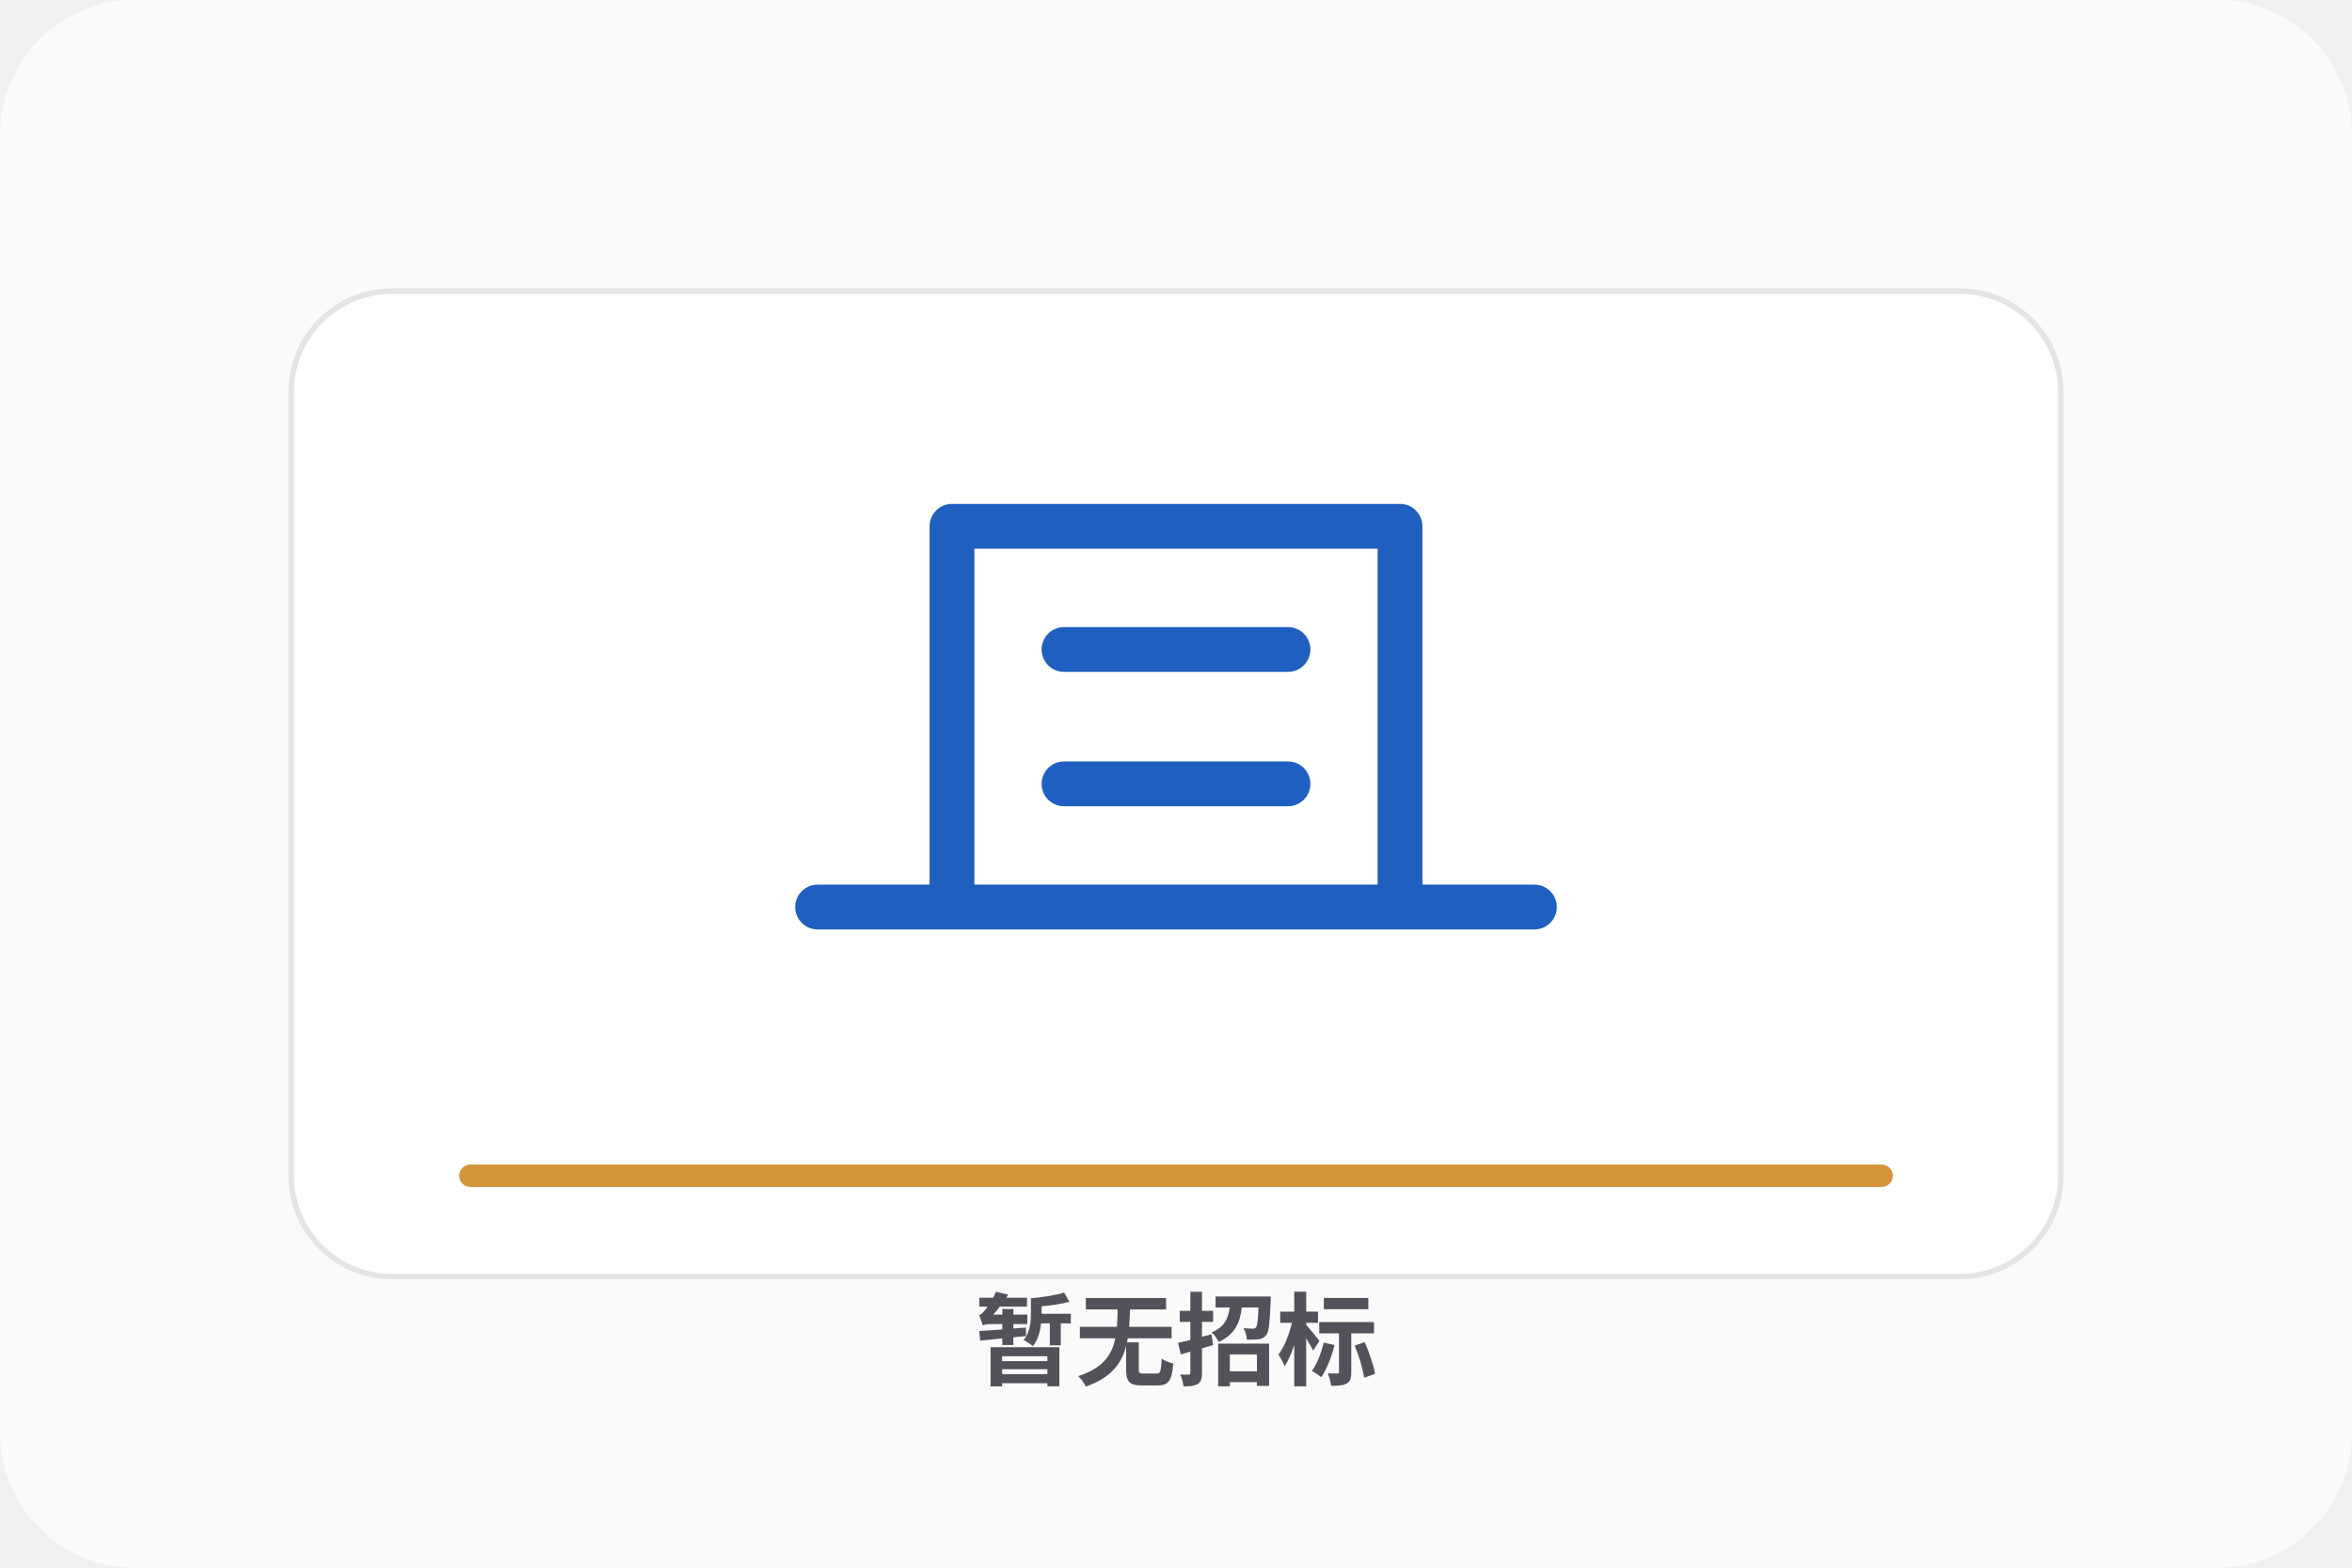
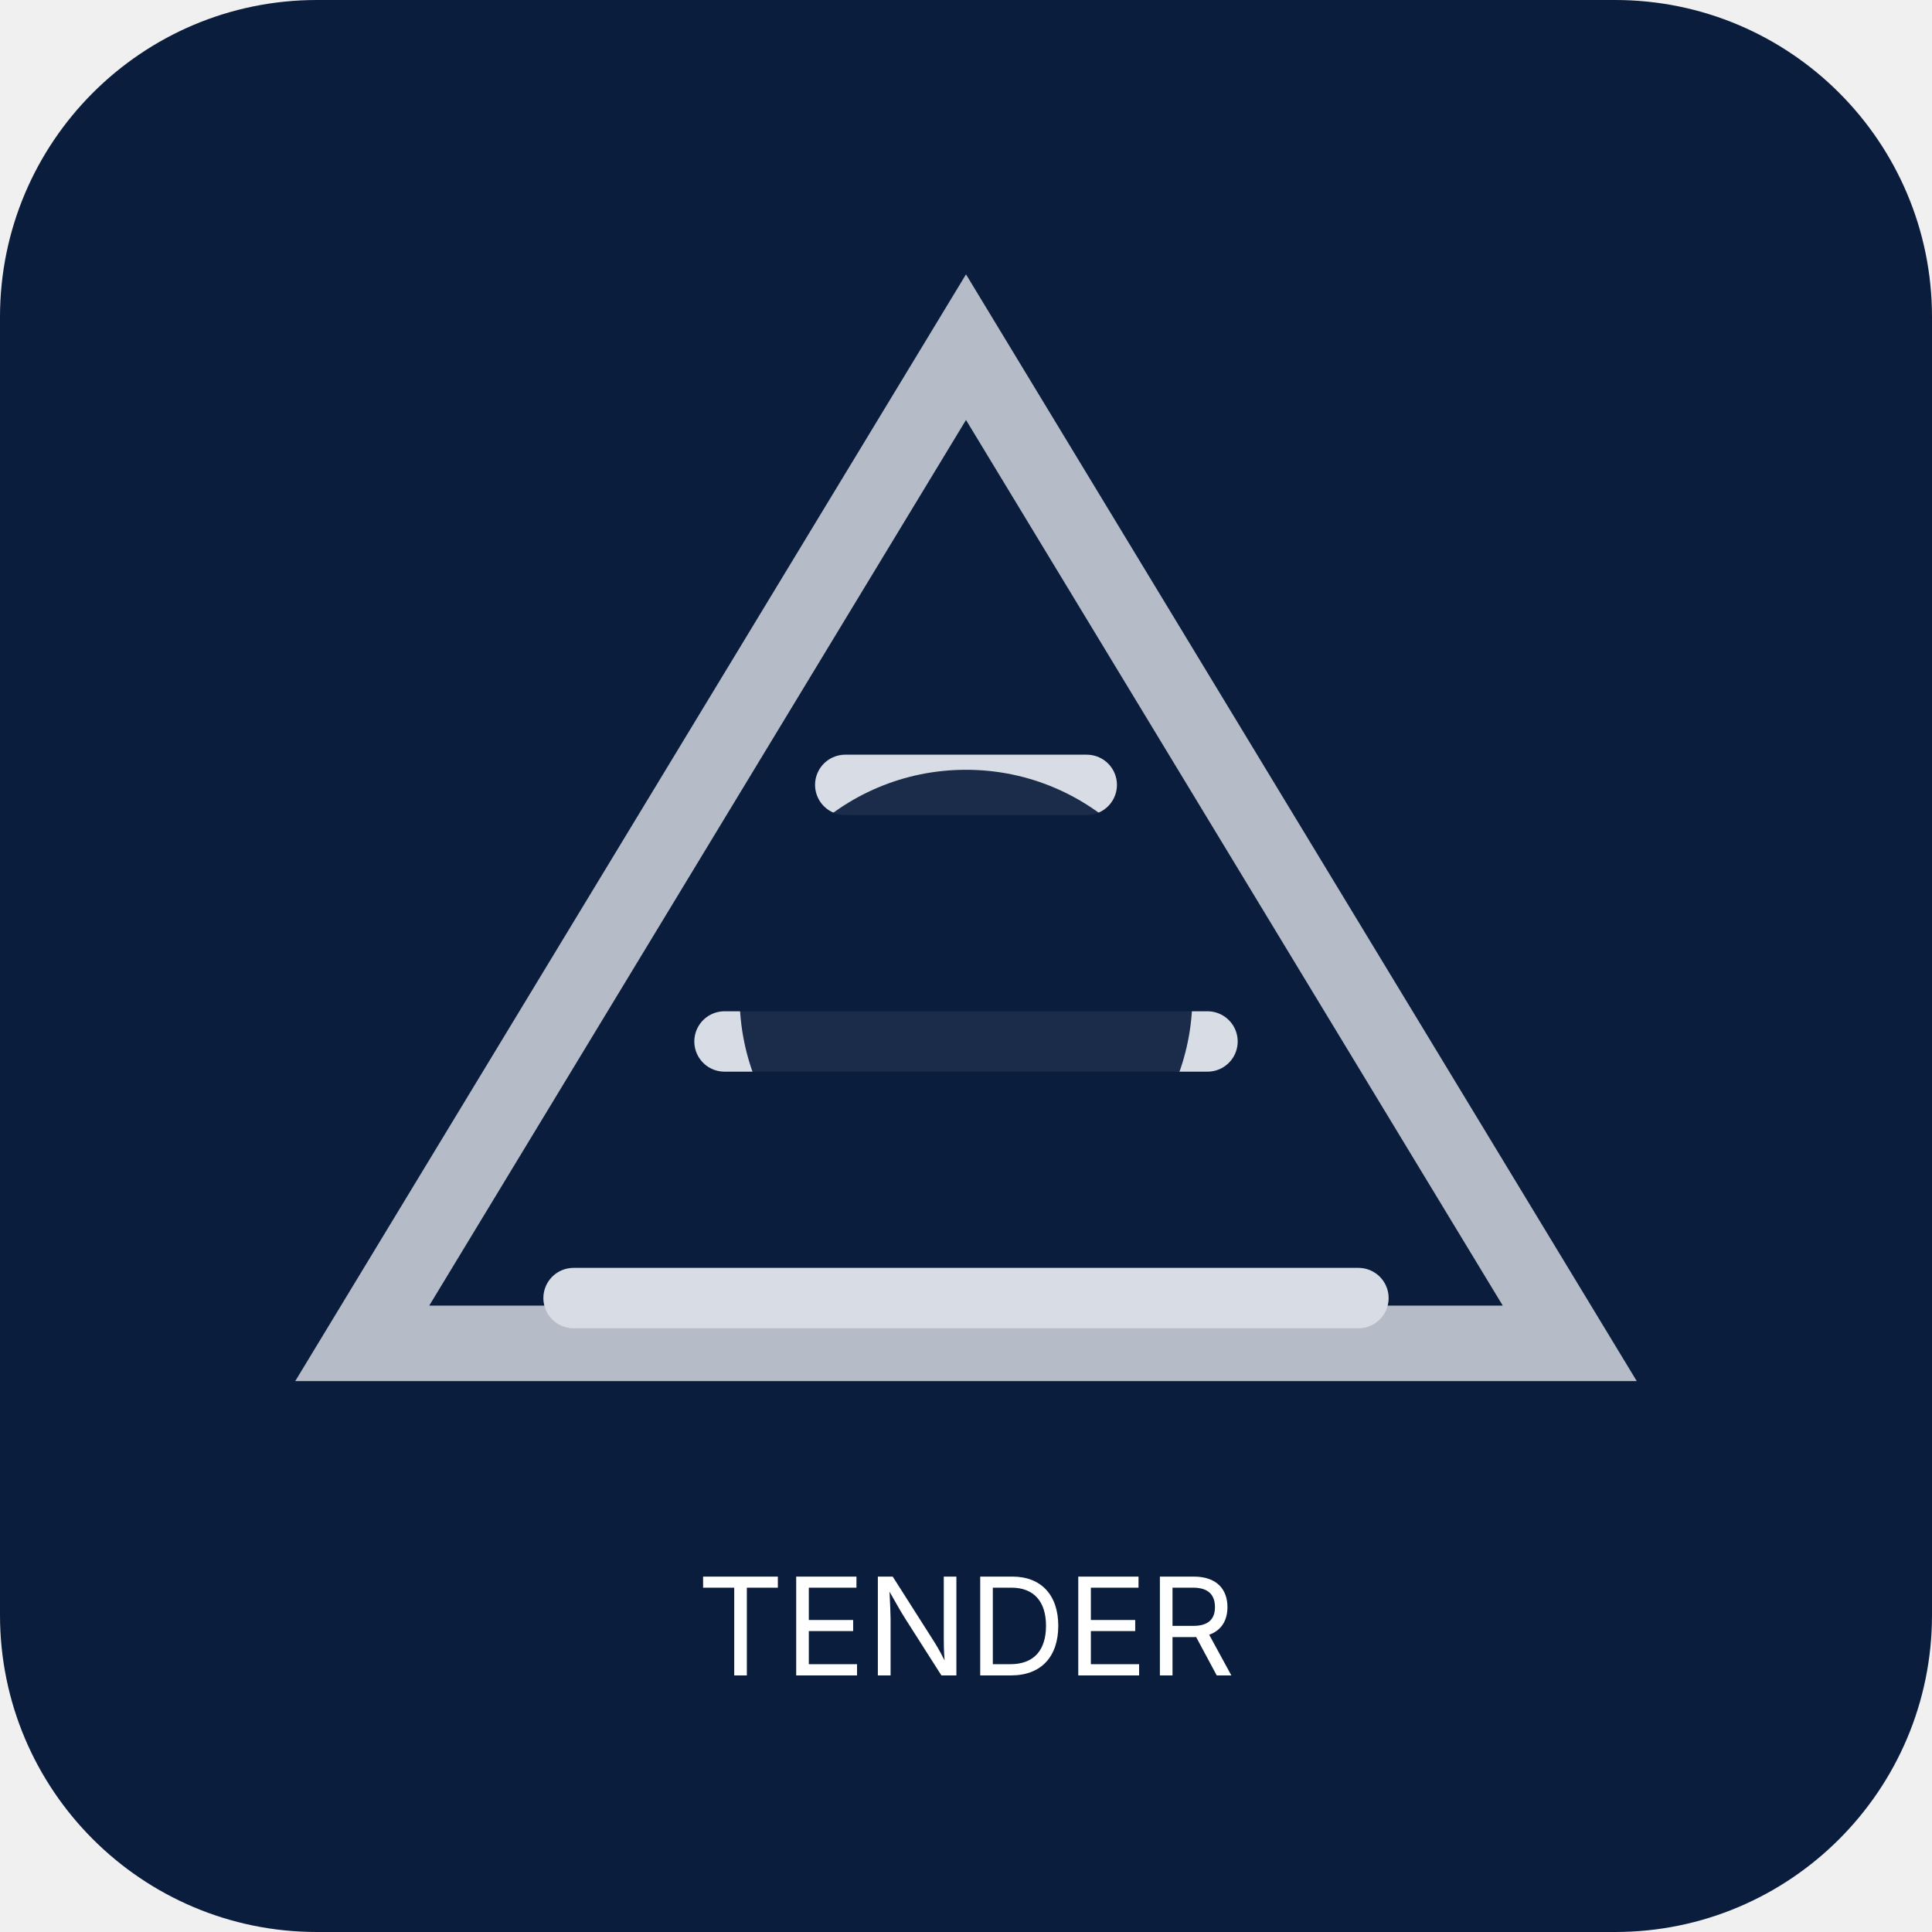
- <svg xmlns="http://www.w3.org/2000/svg" width="420" height="280" viewBox="0 0 420 280" role="img">
+ <svg xmlns="http://www.w3.org/2000/svg" width="256" height="256" viewBox="0 0 256 256" role="img" aria-label="空招标">
  <defs>
-     <linearGradient id="blueGold" x1="0" x2="1" y1="0" y2="1">
-       <stop offset="0" stop-color="#1e5fbf" />
-       <stop offset="1" stop-color="#d4953a" />
+     <linearGradient id="g" x1="32" x2="224" y1="32" y2="224">
+       <stop stop-color="#0a1d3d" />
+       <stop offset=".62" stop-color="#4a8eff" />
+       <stop offset="1" stop-color="#d99880" />
    </linearGradient>
-     <linearGradient id="lv5" x1="0" x2="1">
-       <stop offset="0" stop-color="#7c3aed" />
-       <stop offset="1" stop-color="#c084fc" />
-     </linearGradient>
-     <filter id="softShadow" x="-20%" y="-20%" width="140%" height="140%">
-       <feDropShadow dx="0" dy="8" stdDeviation="8" flood-opacity=".12" />
-     </filter>
  </defs>
-   <rect width="420" height="280" rx="24" fill="#fafafa" />
-   <rect x="52" y="52" width="316" height="176" rx="18" fill="#fff" stroke="#e4e4e7" />
-   <path d="M146 162h128M170 162V94h80v68M190 116h40M190 140h40" fill="none" stroke="#1e5fbf" stroke-width="8" stroke-linecap="round" stroke-linejoin="round" />
-   <path d="M84 210h252" stroke="#d4953a" stroke-width="4" stroke-linecap="round" />
-   <text x="210" y="246" text-anchor="middle" fill="#52525b" font-family="Microsoft YaHei" font-size="18" font-weight="600">暂无招标</text>
+   <rect width="256" height="256" rx="42" fill="#0a1d3d" />
+   <path d="M48 178 128 46l80 132H48Z" fill="none" stroke="#b5bcc8" stroke-width="10" />
+   <path d="M76 172h104M96 138h64M112 104h32" stroke="#d8dde5" stroke-width="8" stroke-linecap="round" />
+   <circle cx="128" cy="132" r="30" fill="url(#g)" opacity=".92" />
+   <text x="128" y="222" text-anchor="middle" fill="#ffffff" font-family="Inter,Arial" font-size="18">TENDER</text>
</svg>
